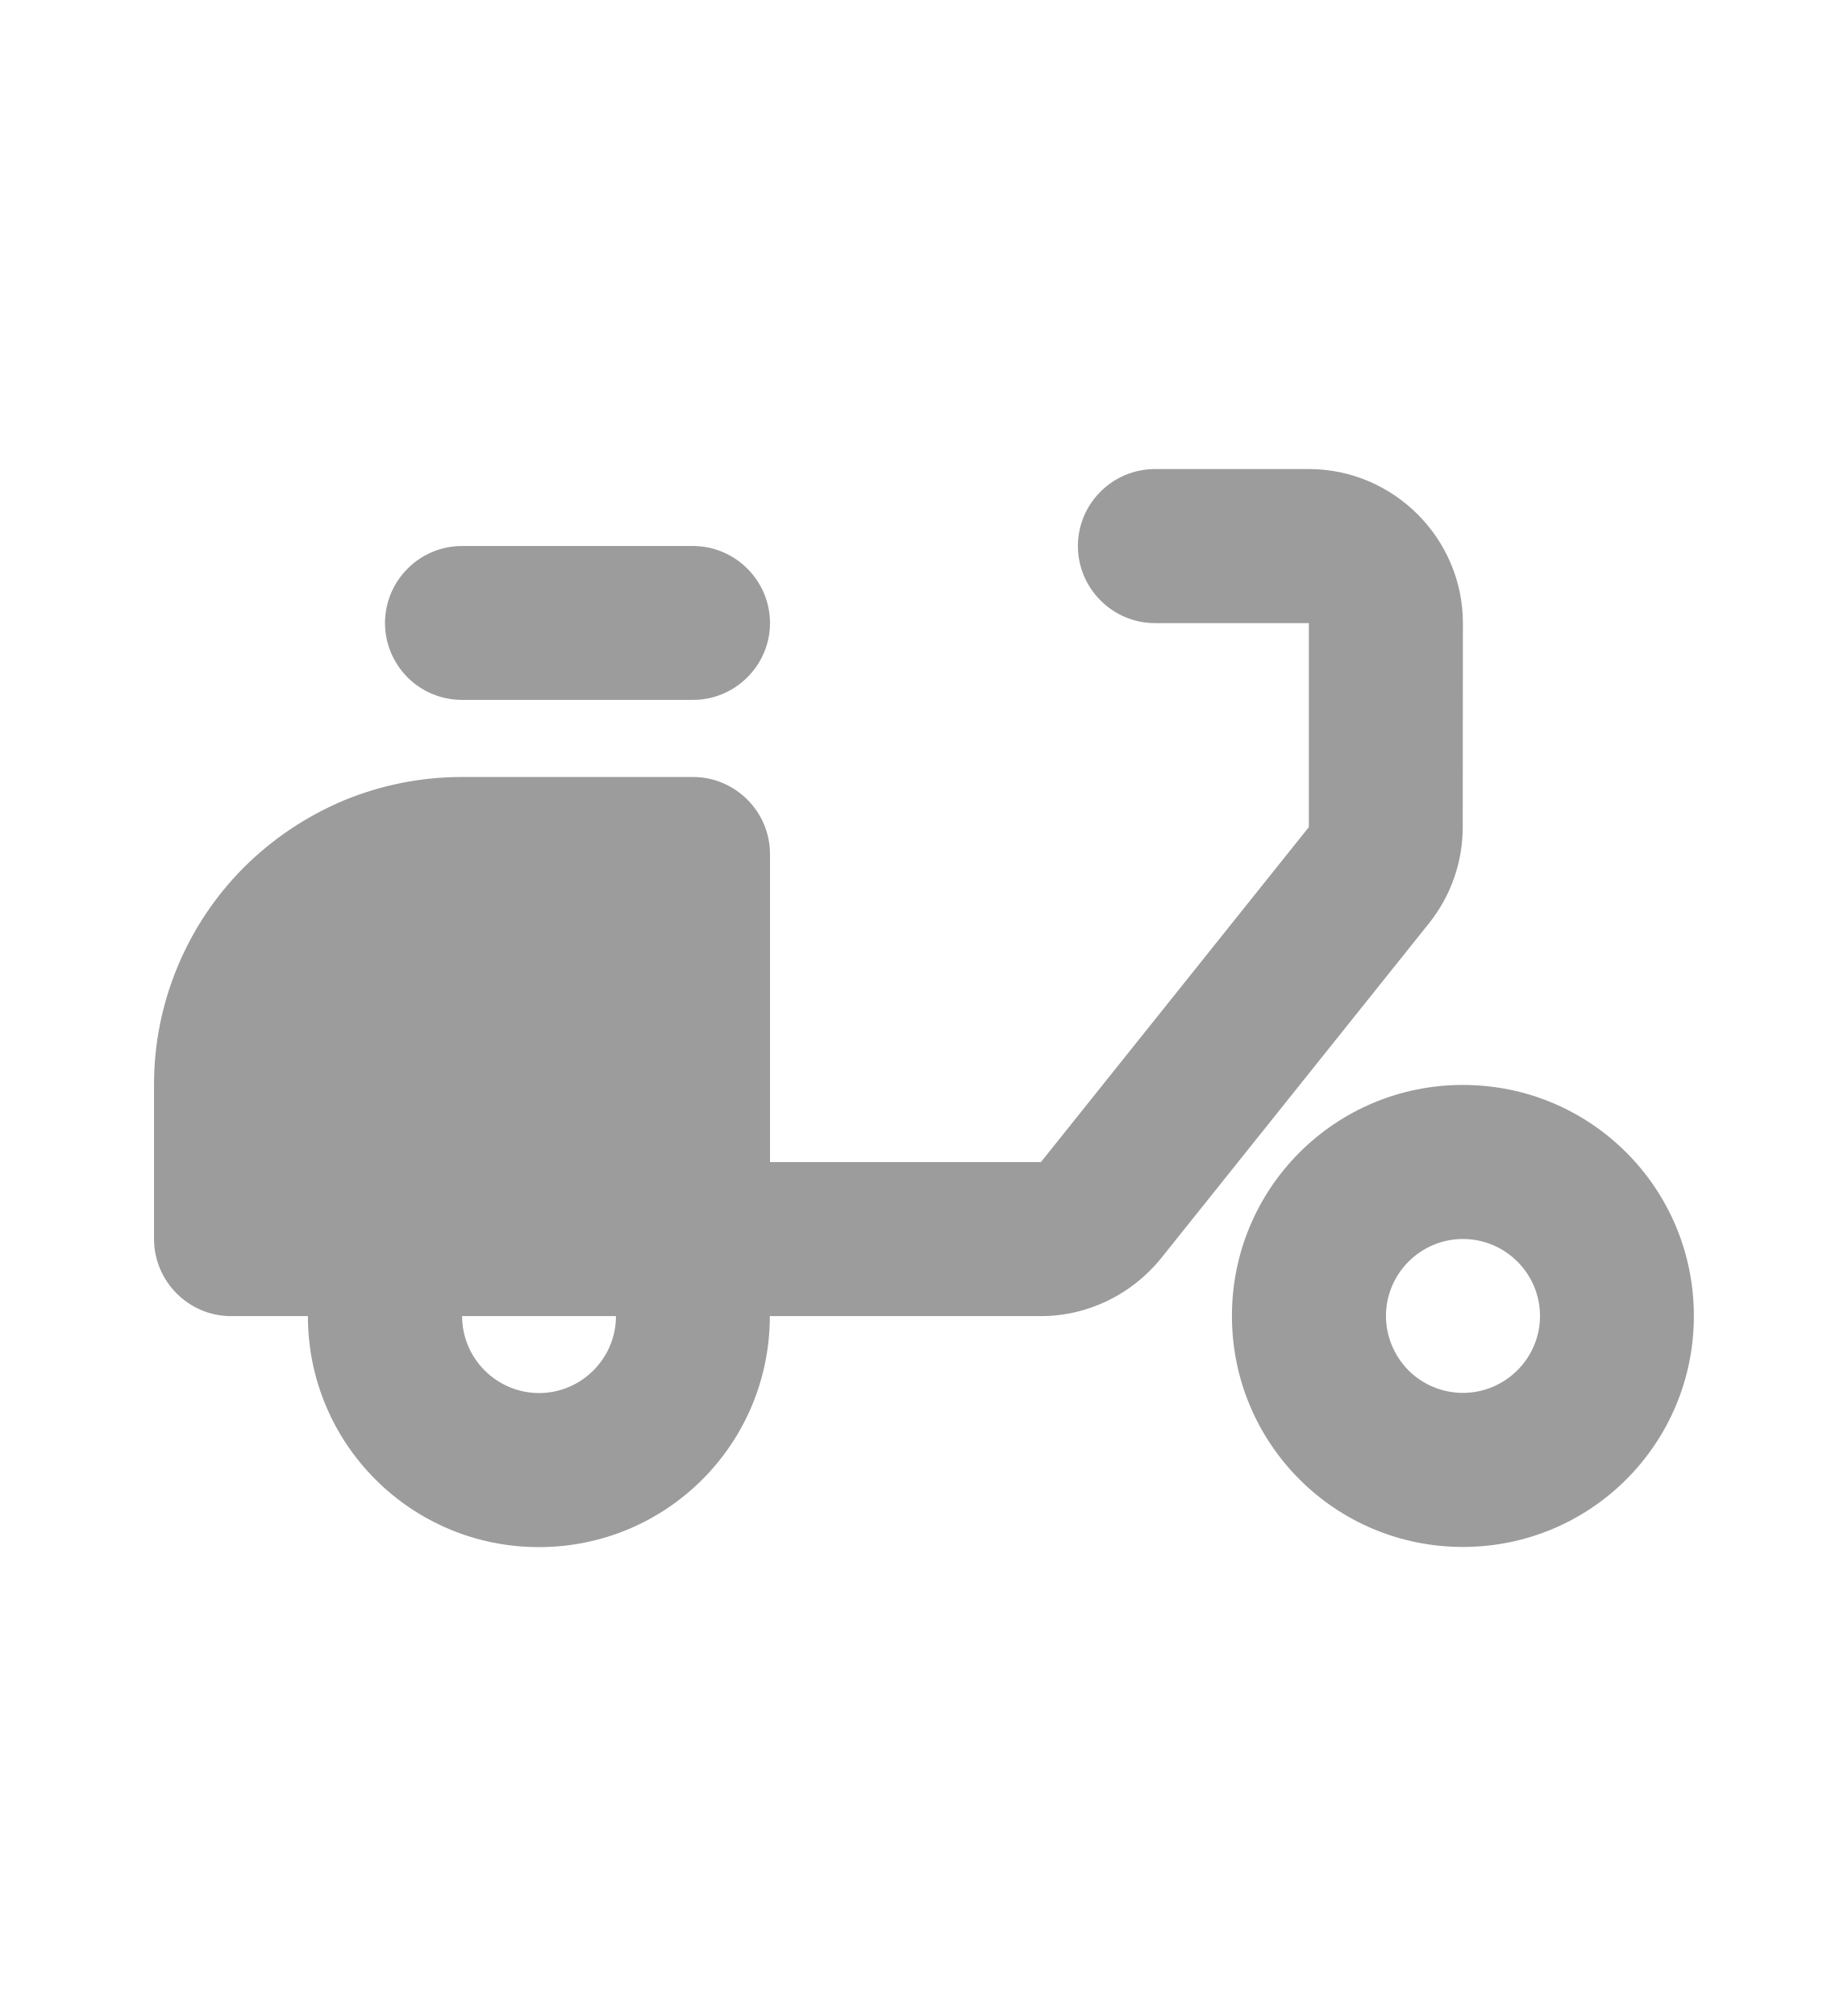
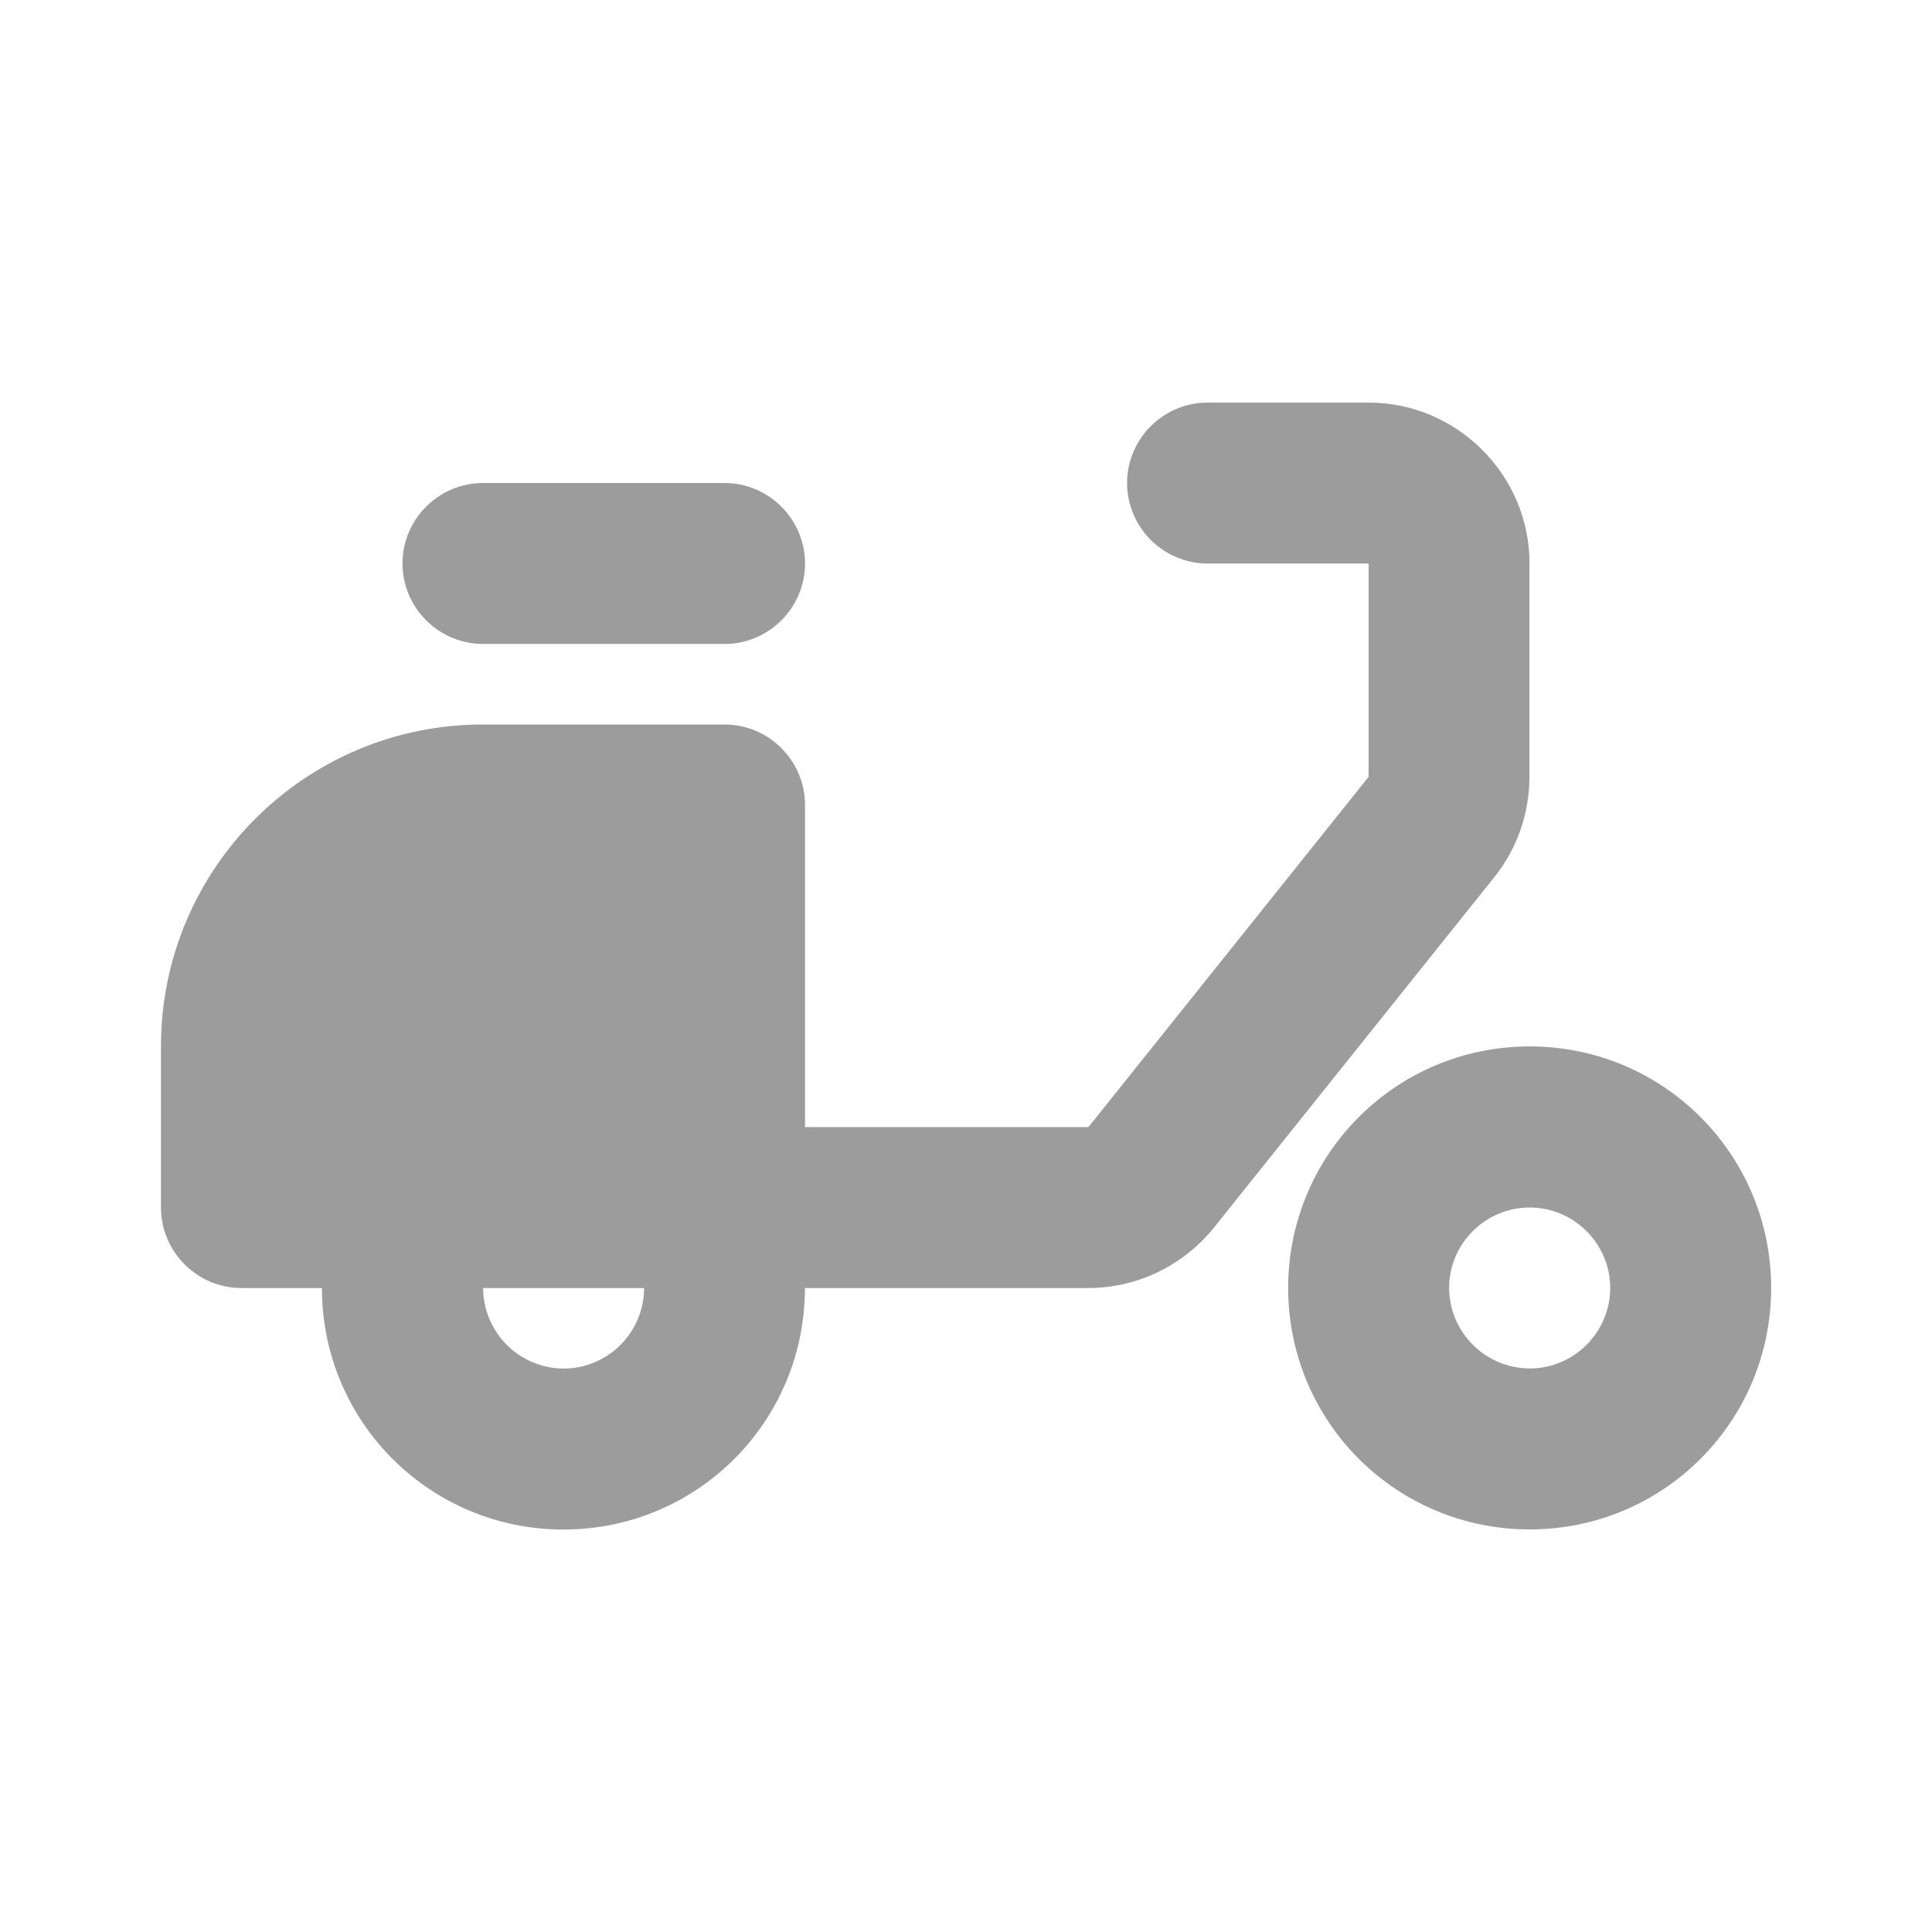
- <svg xmlns="http://www.w3.org/2000/svg" width="11" height="12" viewBox="0 0 11 12" fill="none">
-   <path d="M8.709 3.709C8.709 3.205 8.296 2.792 7.792 2.792H6.876C6.623 2.792 6.417 2.998 6.417 3.25C6.417 3.502 6.623 3.709 6.876 3.709H7.792V4.923L6.197 6.917H4.584V5.084C4.584 4.831 4.377 4.625 4.126 4.625H2.75C2.509 4.625 2.271 4.672 2.048 4.764C1.826 4.857 1.624 4.992 1.453 5.162C1.283 5.332 1.148 5.534 1.056 5.757C0.964 5.979 0.916 6.218 0.917 6.459V7.375C0.917 7.627 1.123 7.834 1.375 7.834H1.833C1.833 8.595 2.448 9.209 3.208 9.209C3.969 9.209 4.583 8.595 4.583 7.834H6.197C6.476 7.834 6.738 7.705 6.912 7.49L8.507 5.496C8.639 5.331 8.708 5.129 8.708 4.923L8.709 3.709ZM3.209 8.292C3.087 8.292 2.971 8.243 2.885 8.157C2.799 8.071 2.751 7.955 2.751 7.834H3.667C3.667 8.086 3.461 8.292 3.209 8.292Z" fill="#9C9C9C" />
-   <path d="M2.75 3.25H4.125C4.377 3.25 4.584 3.456 4.584 3.709C4.584 3.96 4.377 4.166 4.126 4.166H2.75C2.629 4.166 2.512 4.118 2.426 4.032C2.341 3.946 2.292 3.83 2.292 3.709C2.292 3.456 2.498 3.25 2.75 3.25ZM8.709 6.458C7.948 6.458 7.334 7.072 7.334 7.833C7.334 8.594 7.948 9.208 8.709 9.208C9.47 9.208 10.084 8.594 10.084 7.833C10.084 7.072 9.47 6.458 8.709 6.458ZM8.709 8.291C8.588 8.291 8.471 8.243 8.385 8.157C8.3 8.071 8.251 7.954 8.251 7.833C8.251 7.581 8.457 7.375 8.709 7.375C8.962 7.375 9.168 7.581 9.168 7.833C9.168 8.085 8.962 8.291 8.709 8.291Z" fill="#9C9C9C" />
+ <svg xmlns="http://www.w3.org/2000/svg" width="16" height="16" fill="none">
+   <path d="M12.667 4.667c0-.733-.6-1.333-1.333-1.333h-1.333c-.367 0-.667.3-.667.666 0 .367.3.667.667.667h1.333v1.767l-2.32 2.9H6.667V6.667c0-.367-.3-.667-.666-.667H4a2.666 2.666 0 0 0-2.667 2.667V10c0 .367.3.667.667.667h.666c0 1.107.894 2 2 2 1.107 0 2-.893 2-2h2.347c.407 0 .787-.187 1.04-.5l2.32-2.9c.193-.24.293-.534.293-.833V4.667h.001Zm-8 6.667a.67.67 0 0 1-.666-.667h1.333c0 .367-.3.667-.667.667Z" fill="#9C9C9C" />
+   <path d="M4 4h2c.367 0 .667.3.667.667 0 .366-.3.666-.666.666H4a.669.669 0 0 1-.667-.666C3.333 4.3 3.633 4 4 4Zm8.668 4.666c-1.107 0-2 .894-2 2 0 1.107.893 2 2 2s2-.893 2-2c0-1.106-.893-2-2-2Zm0 2.667a.67.67 0 0 1-.667-.667c0-.366.3-.666.667-.666.367 0 .667.3.667.666 0 .367-.3.667-.667.667Z" fill="#9C9C9C" />
</svg>
